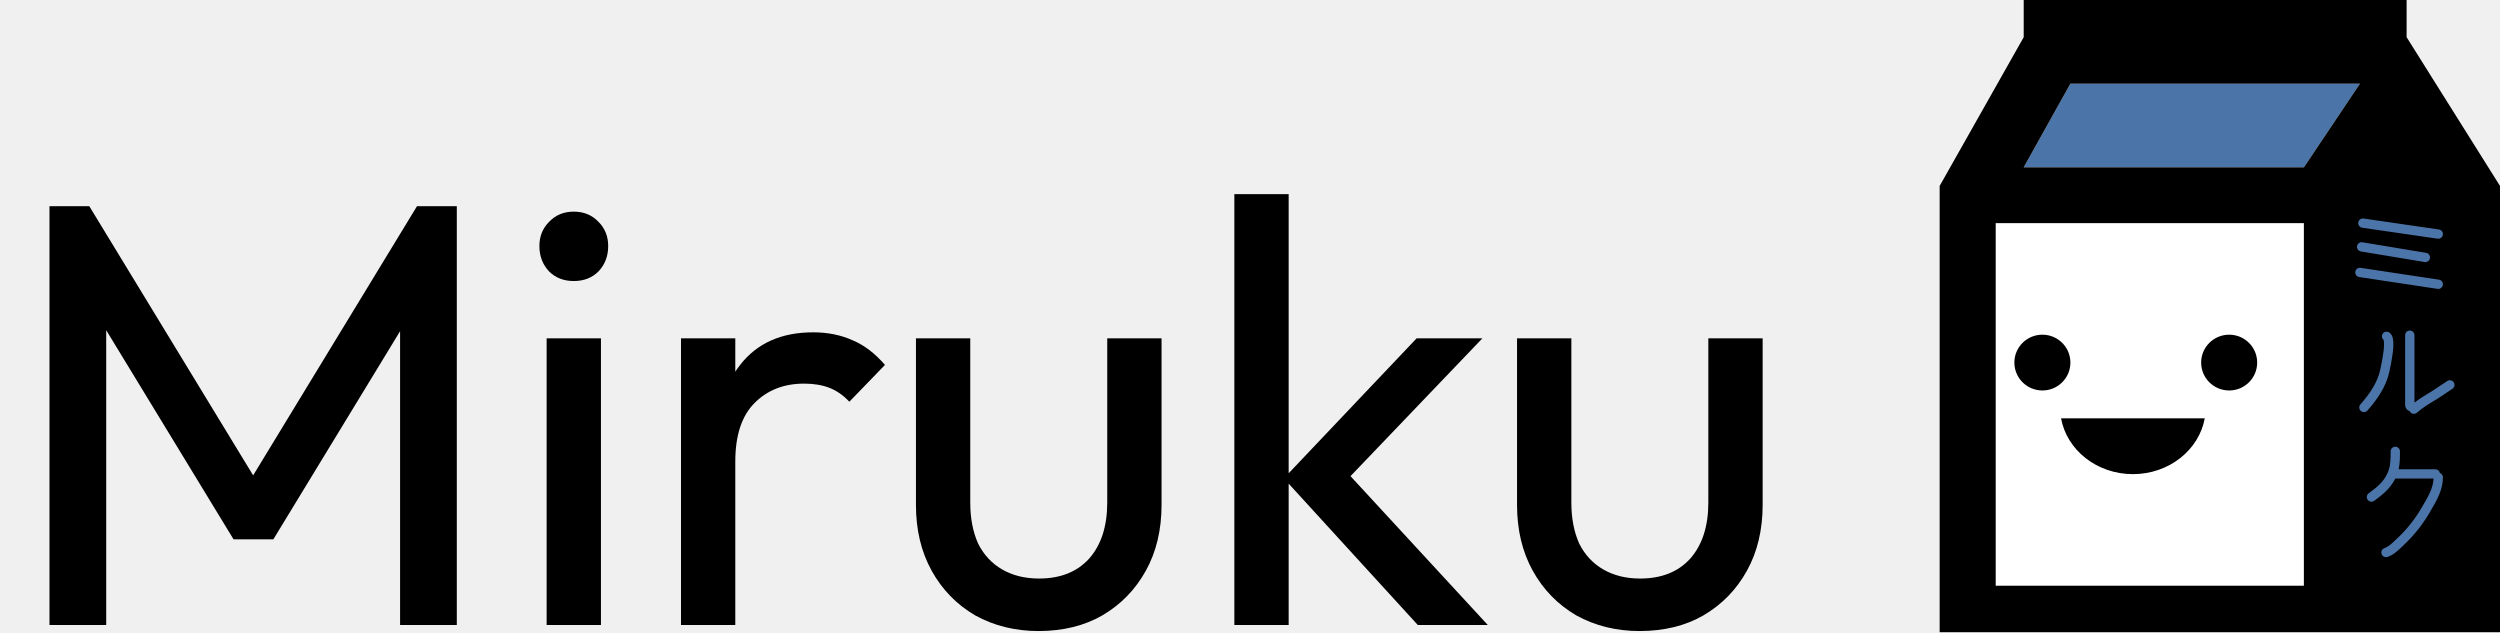
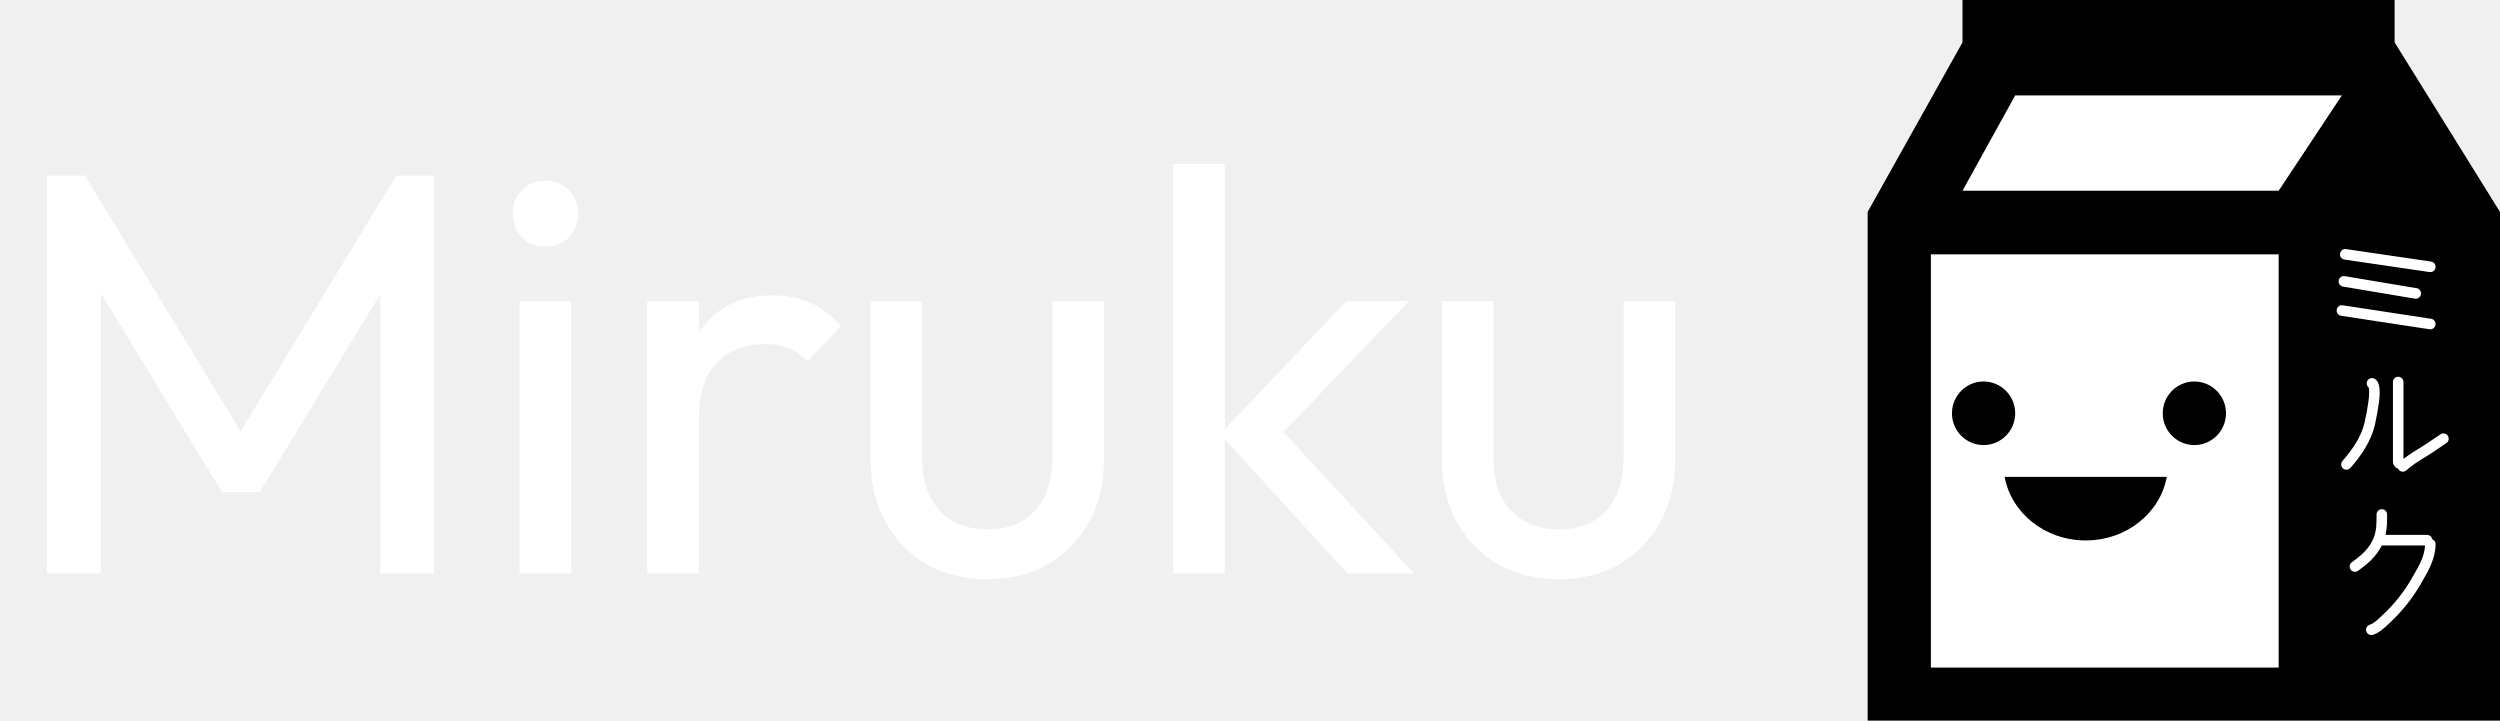
- <svg xmlns="http://www.w3.org/2000/svg" width="174" height="44" viewBox="0 0 174 44" fill="none">
-   <path d="M138.9 40.765V15.529H160.35V40.765H138.9Z" fill="white" />
-   <path d="M140.85 11.647L144.1 5.824H164.25L160.35 11.647H140.85Z" fill="#4B75A9" />
-   <path d="M171.4 14.235V40.765H163.6V14.235H171.4Z" fill="#4B75A9" />
-   <path fill-rule="evenodd" clip-rule="evenodd" d="M135 44H174V12.941L167.5 2.588V0H140.85V2.588L135 12.941V44ZM160.35 15.529H138.9V40.765H160.35V15.529ZM164.25 5.824L160.35 11.647H140.85L144.1 5.824H164.25ZM164.136 15.483C164.162 15.306 164.327 15.184 164.505 15.209L169.749 15.972C169.927 15.998 170.05 16.162 170.024 16.339C169.998 16.516 169.833 16.638 169.655 16.612L164.411 15.85C164.233 15.824 164.11 15.659 164.136 15.483ZM164.051 17.128C164.08 16.952 164.247 16.833 164.425 16.862L168.858 17.598C169.035 17.627 169.155 17.794 169.125 17.97C169.096 18.146 168.928 18.265 168.751 18.236L164.318 17.5C164.141 17.471 164.021 17.304 164.051 17.128ZM163.929 18.913C163.956 18.737 164.121 18.615 164.299 18.642L169.751 19.465C169.928 19.492 170.05 19.657 170.024 19.834C169.997 20.01 169.831 20.132 169.653 20.105L164.201 19.282C164.024 19.255 163.902 19.09 163.929 18.913ZM167.722 23.005C167.901 23.005 168.047 23.15 168.047 23.329V27.997L168.071 27.996L168.084 27.995C168.43 27.73 168.803 27.502 169.154 27.293C169.35 27.176 169.54 27.049 169.735 26.916L169.823 26.857C169.989 26.744 170.16 26.627 170.336 26.515C170.487 26.419 170.688 26.464 170.785 26.615C170.881 26.765 170.836 26.965 170.685 27.061C170.519 27.166 170.358 27.276 170.191 27.39L170.102 27.451C169.905 27.584 169.701 27.721 169.487 27.848C169.035 28.118 168.591 28.393 168.22 28.72C168.086 28.839 167.88 28.826 167.761 28.692C167.74 28.669 167.723 28.643 167.711 28.616C167.664 28.6 167.615 28.576 167.569 28.54C167.448 28.445 167.397 28.307 167.397 28.172V23.329C167.397 23.15 167.542 23.005 167.722 23.005ZM165.821 23.252C165.909 23.096 166.106 23.04 166.263 23.126C166.453 23.231 166.516 23.435 166.542 23.547C166.572 23.682 166.58 23.833 166.579 23.968C166.579 24.241 166.542 24.517 166.528 24.616C166.467 25.054 166.386 25.474 166.293 25.901C166.068 26.93 165.42 27.847 164.772 28.572C164.653 28.706 164.448 28.718 164.313 28.599C164.179 28.48 164.167 28.276 164.286 28.142C164.908 27.447 165.468 26.63 165.658 25.763C165.749 25.346 165.827 24.943 165.885 24.527C165.898 24.433 165.929 24.193 165.929 23.966C165.93 23.85 165.922 23.755 165.907 23.69C165.905 23.677 165.902 23.667 165.899 23.659C165.78 23.562 165.744 23.391 165.821 23.252ZM166.712 31.091C166.891 31.091 167.037 31.236 167.037 31.415L167.037 31.454C167.037 31.826 167.037 32.245 166.944 32.66H169.5C169.659 32.66 169.791 32.774 169.819 32.923C169.941 32.97 170.027 33.088 170.027 33.225C170.027 34.101 169.578 34.865 169.196 35.514L169.194 35.516C169.164 35.569 169.133 35.621 169.103 35.672C168.599 36.536 167.969 37.32 167.234 37.999C167.198 38.032 167.161 38.067 167.124 38.103C166.873 38.34 166.568 38.629 166.168 38.762C165.998 38.819 165.814 38.727 165.757 38.557C165.7 38.388 165.792 38.205 165.962 38.148C166.215 38.064 166.405 37.886 166.666 37.642L166.709 37.602C166.736 37.577 166.763 37.551 166.791 37.525C167.48 36.889 168.07 36.155 168.541 35.347L168.616 35.218C169.001 34.561 169.349 33.967 169.376 33.307H166.71C166.363 34.002 165.827 34.434 165.246 34.855C165.101 34.96 164.897 34.928 164.792 34.783C164.686 34.639 164.718 34.436 164.864 34.331C165.498 33.872 165.957 33.48 166.221 32.812C166.385 32.396 166.387 31.937 166.387 31.415C166.387 31.236 166.532 31.091 166.712 31.091ZM144.1 25.235C144.1 26.307 143.227 27.177 142.15 27.177C141.073 27.177 140.2 26.307 140.2 25.235C140.2 24.163 141.073 23.294 142.15 23.294C143.227 23.294 144.1 24.163 144.1 25.235ZM157.1 25.235C157.1 26.307 156.227 27.177 155.15 27.177C154.073 27.177 153.2 26.307 153.2 25.235C153.2 24.163 154.073 23.294 155.15 23.294C156.227 23.294 157.1 24.163 157.1 25.235ZM148.45 33C145.938 33 143.852 31.321 143.45 29.118H153.45C153.048 31.321 150.962 33 148.45 33Z" fill="black" />
-   <path d="M3.444 43.5V14.352H6.216L18.564 34.638H16.674L29.022 14.352H31.794V43.5H27.846V21.282L28.77 21.534L19.026 37.536H16.254L6.51 21.534L7.392 21.282V43.5H3.444ZM38.046 43.5V23.55H41.826V43.5H38.046ZM39.936 19.56C39.236 19.56 38.662 19.336 38.214 18.888C37.766 18.412 37.542 17.824 37.542 17.124C37.542 16.452 37.766 15.892 38.214 15.444C38.662 14.968 39.236 14.73 39.936 14.73C40.636 14.73 41.21 14.968 41.658 15.444C42.106 15.892 42.33 16.452 42.33 17.124C42.33 17.824 42.106 18.412 41.658 18.888C41.21 19.336 40.636 19.56 39.936 19.56ZM47.397 43.5V23.55H51.177V43.5H47.397ZM51.177 32.118L49.749 31.488C49.749 28.94 50.337 26.91 51.513 25.398C52.689 23.886 54.383 23.13 56.595 23.13C57.603 23.13 58.513 23.312 59.325 23.676C60.137 24.012 60.893 24.586 61.593 25.398L59.115 27.96C58.695 27.512 58.233 27.19 57.729 26.994C57.225 26.798 56.637 26.7 55.965 26.7C54.565 26.7 53.417 27.148 52.521 28.044C51.625 28.94 51.177 30.298 51.177 32.118ZM72.276 43.92C70.652 43.92 69.182 43.556 67.866 42.828C66.578 42.072 65.57 41.036 64.842 39.72C64.114 38.404 63.75 36.878 63.75 35.142V23.55H67.53V34.974C67.53 36.066 67.712 37.018 68.076 37.83C68.468 38.614 69.028 39.216 69.756 39.636C70.484 40.056 71.338 40.266 72.318 40.266C73.802 40.266 74.964 39.804 75.804 38.88C76.644 37.928 77.064 36.626 77.064 34.974V23.55H80.844V35.142C80.844 36.878 80.48 38.404 79.752 39.72C79.024 41.036 78.016 42.072 76.728 42.828C75.468 43.556 73.984 43.92 72.276 43.92ZM98.679 43.5L89.355 33.294L98.595 23.55H103.173L92.883 34.302L93.051 32.118L103.551 43.5H98.679ZM85.911 43.5V13.512H89.691V43.5H85.911ZM114.112 43.92C112.488 43.92 111.018 43.556 109.702 42.828C108.414 42.072 107.406 41.036 106.678 39.72C105.95 38.404 105.586 36.878 105.586 35.142V23.55H109.366V34.974C109.366 36.066 109.548 37.018 109.912 37.83C110.304 38.614 110.864 39.216 111.592 39.636C112.32 40.056 113.174 40.266 114.154 40.266C115.638 40.266 116.8 39.804 117.64 38.88C118.48 37.928 118.9 36.626 118.9 34.974V23.55H122.68V35.142C122.68 36.878 122.316 38.404 121.588 39.72C120.86 41.036 119.852 42.072 118.564 42.828C117.304 43.556 115.82 43.92 114.112 43.92Z" fill="black" />
+ <svg xmlns="http://www.w3.org/2000/svg" width="170" height="49" viewBox="0 0 170 49" fill="none">
+   <path d="M3.198 39V11.934H5.772L17.238 30.771H15.483L26.949 11.934H29.523V39H25.857V18.369L26.715 18.603L17.667 33.462H15.093L6.045 18.603L6.864 18.369V39H3.198ZM35.329 39V20.475H38.839V39H35.329ZM37.084 16.77C36.434 16.77 35.901 16.562 35.485 16.146C35.069 15.704 34.861 15.158 34.861 14.508C34.861 13.884 35.069 13.364 35.485 12.948C35.901 12.506 36.434 12.285 37.084 12.285C37.734 12.285 38.267 12.506 38.683 12.948C39.099 13.364 39.307 13.884 39.307 14.508C39.307 15.158 39.099 15.704 38.683 16.146C38.267 16.562 37.734 16.77 37.084 16.77ZM44.011 39V20.475H47.522V39H44.011ZM47.522 28.431L46.196 27.846C46.196 25.48 46.742 23.595 47.834 22.191C48.925 20.787 50.498 20.085 52.553 20.085C53.489 20.085 54.334 20.254 55.087 20.592C55.842 20.904 56.544 21.437 57.194 22.191L54.892 24.57C54.502 24.154 54.074 23.855 53.605 23.673C53.138 23.491 52.592 23.4 51.968 23.4C50.667 23.4 49.602 23.816 48.77 24.648C47.938 25.48 47.522 26.741 47.522 28.431ZM67.114 39.39C65.606 39.39 64.241 39.052 63.019 38.376C61.823 37.674 60.887 36.712 60.211 35.49C59.535 34.268 59.197 32.851 59.197 31.239V20.475H62.707V31.083C62.707 32.097 62.876 32.981 63.214 33.735C63.578 34.463 64.098 35.022 64.774 35.412C65.45 35.802 66.243 35.997 67.153 35.997C68.531 35.997 69.61 35.568 70.39 34.71C71.17 33.826 71.56 32.617 71.56 31.083V20.475H75.07V31.239C75.07 32.851 74.732 34.268 74.056 35.49C73.38 36.712 72.444 37.674 71.248 38.376C70.078 39.052 68.7 39.39 67.114 39.39ZM91.63 39L82.972 29.523L91.552 20.475H95.803L86.248 30.459L86.404 28.431L96.154 39H91.63ZM79.774 39V11.154H83.284V39H79.774ZM105.961 39.39C104.453 39.39 103.088 39.052 101.866 38.376C100.67 37.674 99.734 36.712 99.058 35.49C98.382 34.268 98.044 32.851 98.044 31.239V20.475H101.554V31.083C101.554 32.097 101.723 32.981 102.061 33.735C102.425 34.463 102.945 35.022 103.621 35.412C104.297 35.802 105.09 35.997 106 35.997C107.378 35.997 108.457 35.568 109.237 34.71C110.017 33.826 110.407 32.617 110.407 31.083V20.475H113.917V31.239C113.917 32.851 113.579 34.268 112.903 35.49C112.227 36.712 111.291 37.674 110.095 38.376C108.925 39.052 107.547 39.39 105.961 39.39Z" fill="white" />
+   <path d="M131.3 45.397V17.294H154.95V45.397H131.3Z" fill="white" />
+   <path d="M133.45 12.971L137.033 6.485H159.25L154.95 12.971H133.45Z" fill="white" />
+   <path d="M167.133 15.853V45.397H158.533V15.853H167.133Z" fill="white" />
+   <path fill-rule="evenodd" clip-rule="evenodd" d="M127 49H170V14.412L162.833 2.882V0H133.45V2.882L127 14.412V49ZM154.95 17.294H131.3V45.397H154.95V17.294ZM159.25 6.485L154.95 12.971H133.45L137.033 6.485H159.25ZM159.124 17.242C159.153 17.045 159.335 16.909 159.531 16.938L165.313 17.787C165.509 17.816 165.645 17.999 165.616 18.195C165.587 18.392 165.405 18.529 165.21 18.5L159.427 17.651C159.231 17.622 159.096 17.439 159.124 17.242ZM159.03 19.074C159.063 18.878 159.247 18.745 159.442 18.778L164.331 19.597C164.526 19.63 164.658 19.816 164.625 20.012C164.593 20.208 164.408 20.341 164.213 20.308L159.325 19.489C159.129 19.456 158.998 19.271 159.03 19.074ZM158.896 21.062C158.925 20.866 159.108 20.73 159.304 20.76L165.315 21.677C165.511 21.707 165.645 21.891 165.616 22.087C165.586 22.284 165.403 22.419 165.208 22.39L159.196 21.473C159.001 21.443 158.866 21.259 158.896 21.062ZM163.078 25.619C163.276 25.619 163.436 25.781 163.436 25.98V31.178L163.463 31.177L163.477 31.176C163.859 30.881 164.27 30.627 164.657 30.395C164.873 30.265 165.082 30.123 165.298 29.975L165.394 29.909C165.577 29.783 165.766 29.652 165.96 29.529C166.127 29.422 166.349 29.471 166.455 29.639C166.561 29.807 166.512 30.03 166.345 30.137C166.162 30.253 165.984 30.376 165.801 30.502L165.702 30.57C165.485 30.719 165.26 30.871 165.024 31.013C164.526 31.313 164.037 31.62 163.627 31.984C163.479 32.116 163.253 32.102 163.122 31.953C163.098 31.927 163.08 31.898 163.066 31.867C163.015 31.85 162.96 31.823 162.909 31.783C162.776 31.677 162.72 31.524 162.72 31.373V25.98C162.72 25.781 162.88 25.619 163.078 25.619ZM160.983 25.894C161.079 25.72 161.297 25.658 161.47 25.754C161.679 25.871 161.748 26.098 161.777 26.223C161.81 26.373 161.819 26.541 161.818 26.691C161.817 26.995 161.777 27.302 161.762 27.413C161.695 27.901 161.605 28.368 161.502 28.844C161.255 29.99 160.54 31.012 159.826 31.819C159.694 31.968 159.468 31.981 159.32 31.849C159.172 31.717 159.159 31.489 159.29 31.34C159.975 30.565 160.593 29.656 160.802 28.691C160.903 28.226 160.988 27.777 161.052 27.314C161.067 27.209 161.101 26.942 161.102 26.689C161.102 26.561 161.094 26.455 161.077 26.382C161.074 26.367 161.071 26.356 161.069 26.348C160.937 26.24 160.897 26.049 160.983 25.894ZM161.964 34.624C162.162 34.624 162.322 34.786 162.322 34.985L162.322 35.029C162.323 35.443 162.323 35.909 162.22 36.372H165.039C165.214 36.372 165.359 36.498 165.391 36.665C165.525 36.717 165.62 36.848 165.62 37.001C165.62 37.976 165.124 38.827 164.703 39.549L164.702 39.552C164.667 39.611 164.634 39.668 164.601 39.725C164.046 40.688 163.35 41.561 162.54 42.318C162.5 42.354 162.46 42.393 162.418 42.433C162.142 42.697 161.806 43.019 161.365 43.167C161.177 43.23 160.974 43.128 160.911 42.939C160.849 42.75 160.95 42.546 161.138 42.483C161.417 42.39 161.626 42.192 161.913 41.92L161.961 41.875C161.99 41.847 162.021 41.819 162.052 41.789C162.811 41.081 163.462 40.264 163.981 39.364L164.064 39.22C164.488 38.488 164.871 37.827 164.901 37.092H161.962C161.58 37.866 160.989 38.347 160.348 38.815C160.188 38.932 159.964 38.897 159.847 38.736C159.731 38.575 159.766 38.35 159.927 38.233C160.626 37.721 161.132 37.284 161.423 36.54C161.604 36.077 161.606 35.566 161.606 34.985C161.606 34.786 161.766 34.624 161.964 34.624ZM137.033 28.103C137.033 29.297 136.071 30.265 134.883 30.265C133.696 30.265 132.733 29.297 132.733 28.103C132.733 26.909 133.696 25.941 134.883 25.941C136.071 25.941 137.033 26.909 137.033 28.103ZM151.367 28.103C151.367 29.297 150.404 30.265 149.217 30.265C148.029 30.265 147.067 29.297 147.067 28.103C147.067 26.909 148.029 25.941 149.217 25.941C150.404 25.941 151.367 26.909 151.367 28.103ZM141.829 36.75C139.06 36.75 136.76 34.88 136.317 32.426H147.342C146.899 34.88 144.599 36.75 141.829 36.75Z" fill="black" />
</svg>
